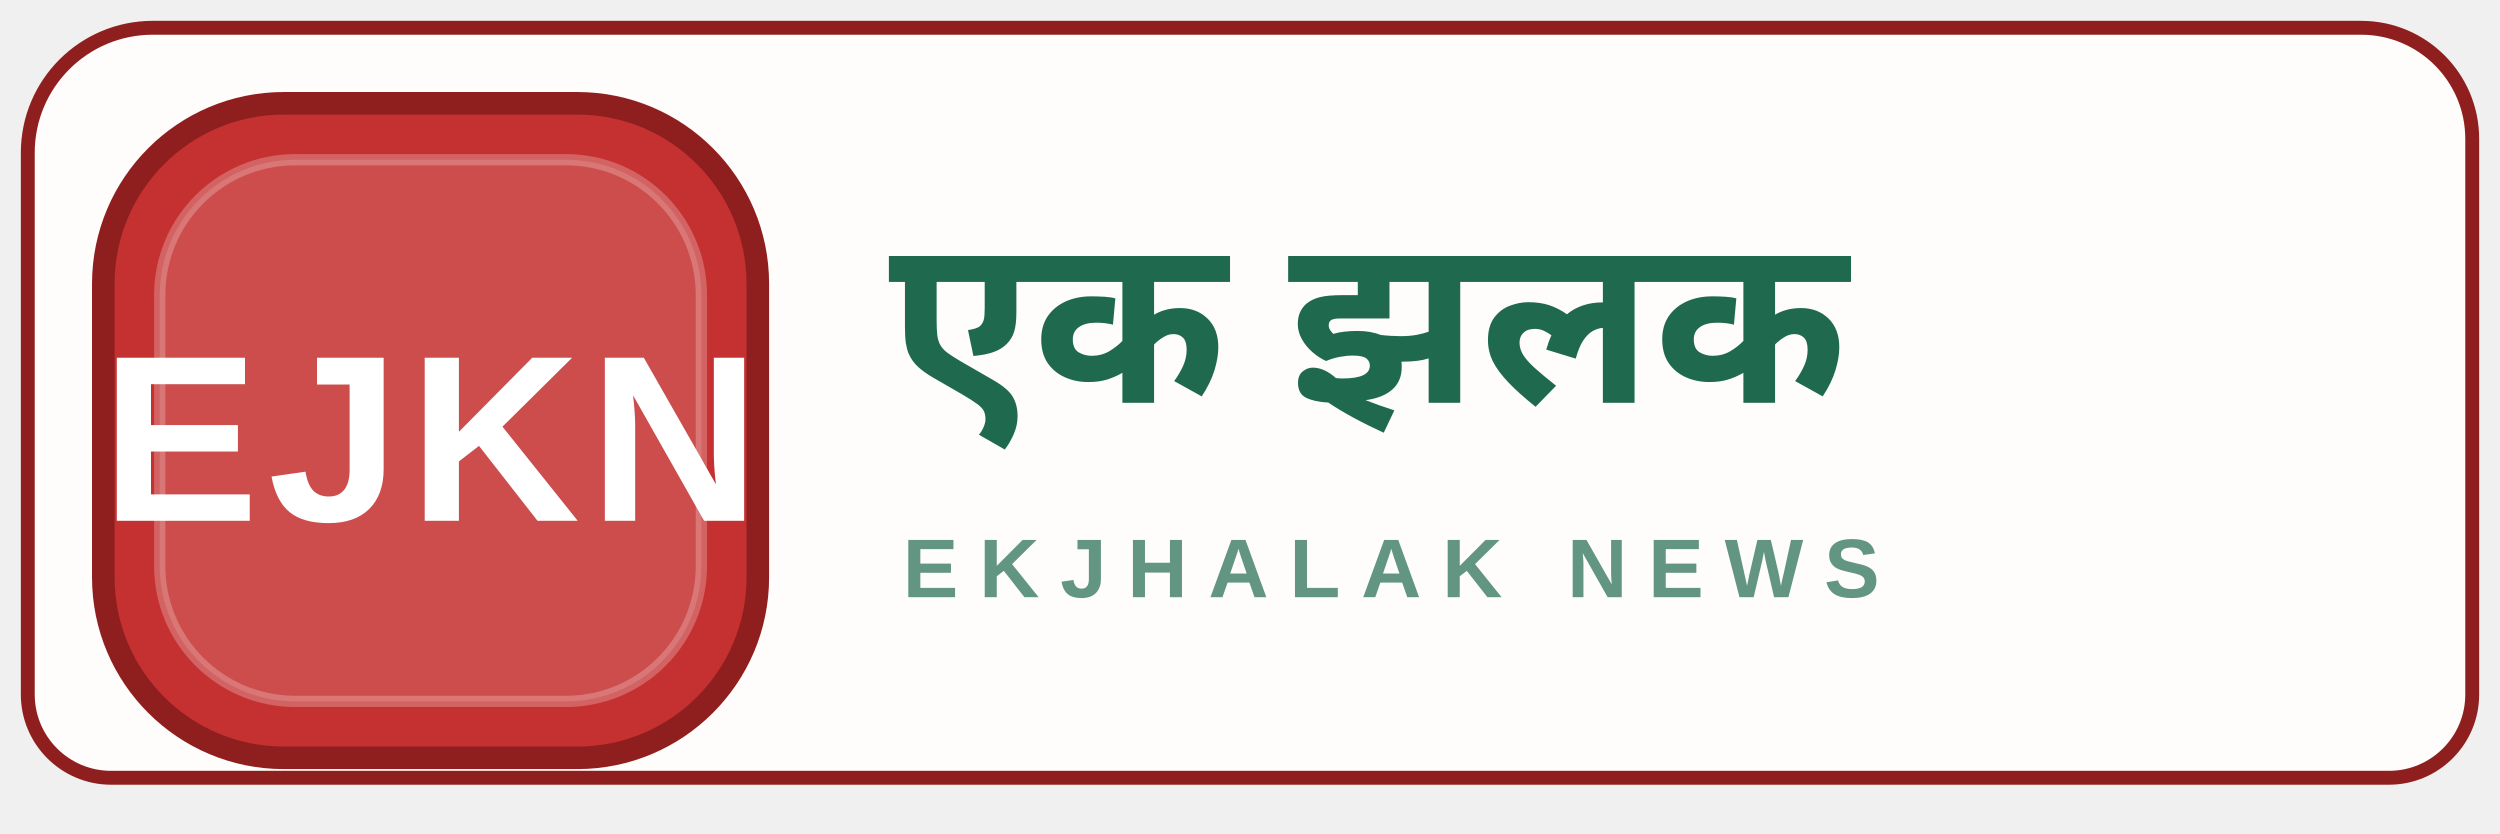
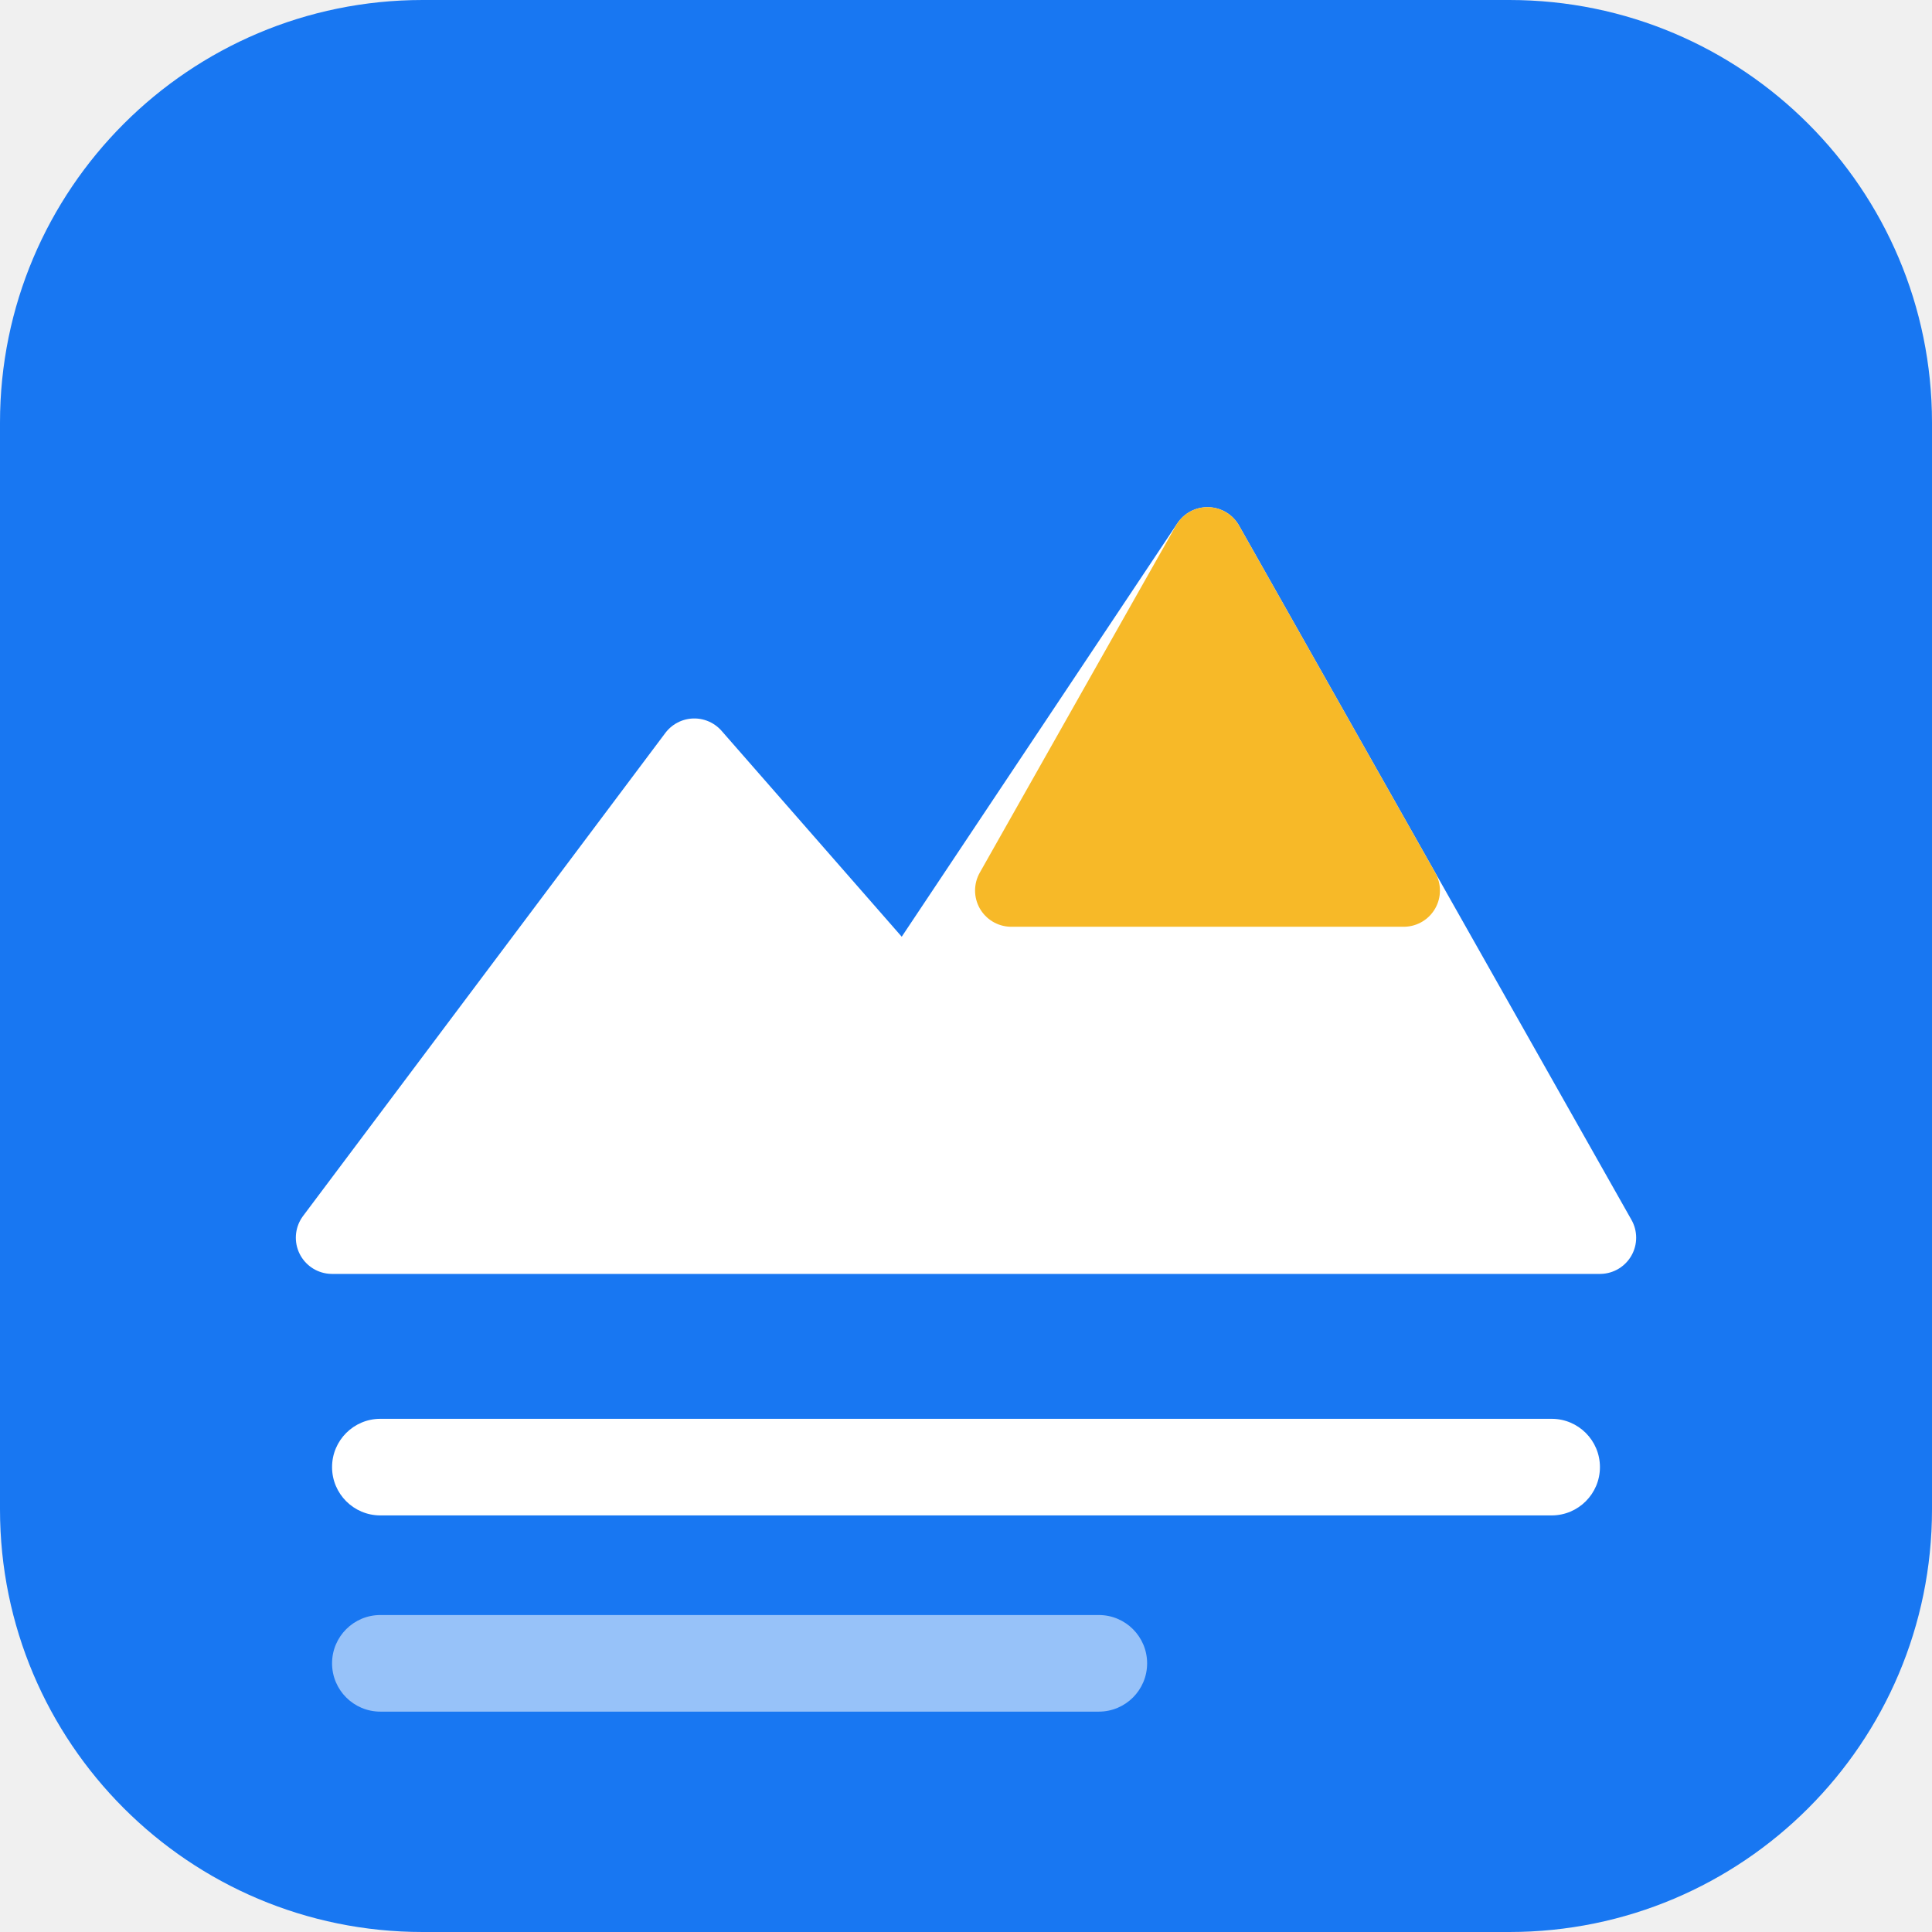
- <svg xmlns="http://www.w3.org/2000/svg" viewBox="0 0 360 120" role="img" aria-label="EJKN EkJhalak News logo">
-   <path d="M 22 4 H 340 A 16 16 0 0 1 356 20 V 100 A 12 12 0 0 1 344 112 H 16 A 12 12 0 0 1 4 100 V 22 A 18 18 0 0 1 22 4 Z" fill="#fffdfb" stroke="#8f1f1f" stroke-width="2" />
-   <g transform="translate(10 10) scale(1.625)">
-     <rect x="3" y="3" width="58" height="58" rx="16" fill="#c53030" stroke="#8f1f1f" stroke-width="2" />
-     <rect x="8" y="8" width="48" height="48" rx="12" fill="white" fill-opacity="0.14" stroke="white" stroke-opacity="0.24" />
-     <text x="32" y="40" text-anchor="middle" fill="white" font-size="21" font-weight="700" font-family="Sora, Segoe UI, Arial, sans-serif" letter-spacing="0.8">EJKN</text>
+ <svg xmlns="http://www.w3.org/2000/svg" viewBox="0 0 64 64" role="img" aria-label="EkJhalak">
+   <rect width="64" height="64" rx="14" fill="#1877f2" />
+   <g stroke-linejoin="round" stroke-width="2.4">
+     <path d="M11 41 L23 25 L30 33 L40 18 L53 41 Z" fill="#ffffff" stroke="#ffffff" />
+     <path d="M40 18 L46.5 29.5 L33.5 29.5 Z" fill="#f7b928" stroke="#f7b928" />
  </g>
-   <text x="128" y="58" fill="#1f6a4f" font-size="34" font-weight="700" font-family="Noto Sans Devanagari, Mangal, Arial Unicode MS, sans-serif">एक झलक</text>
-   <text x="130" y="86" fill="#1f6a4f" opacity="0.7" font-size="12" font-weight="700" font-family="Sora, Segoe UI, Arial, sans-serif" letter-spacing="3">EKJHALAK NEWS</text>
+   <rect x="11" y="47" width="42" height="3.2" rx="1.6" fill="#ffffff" />
+   <rect x="11" y="53.5" width="27" height="3.2" rx="1.6" fill="#ffffff" fill-opacity="0.55" />
</svg>
